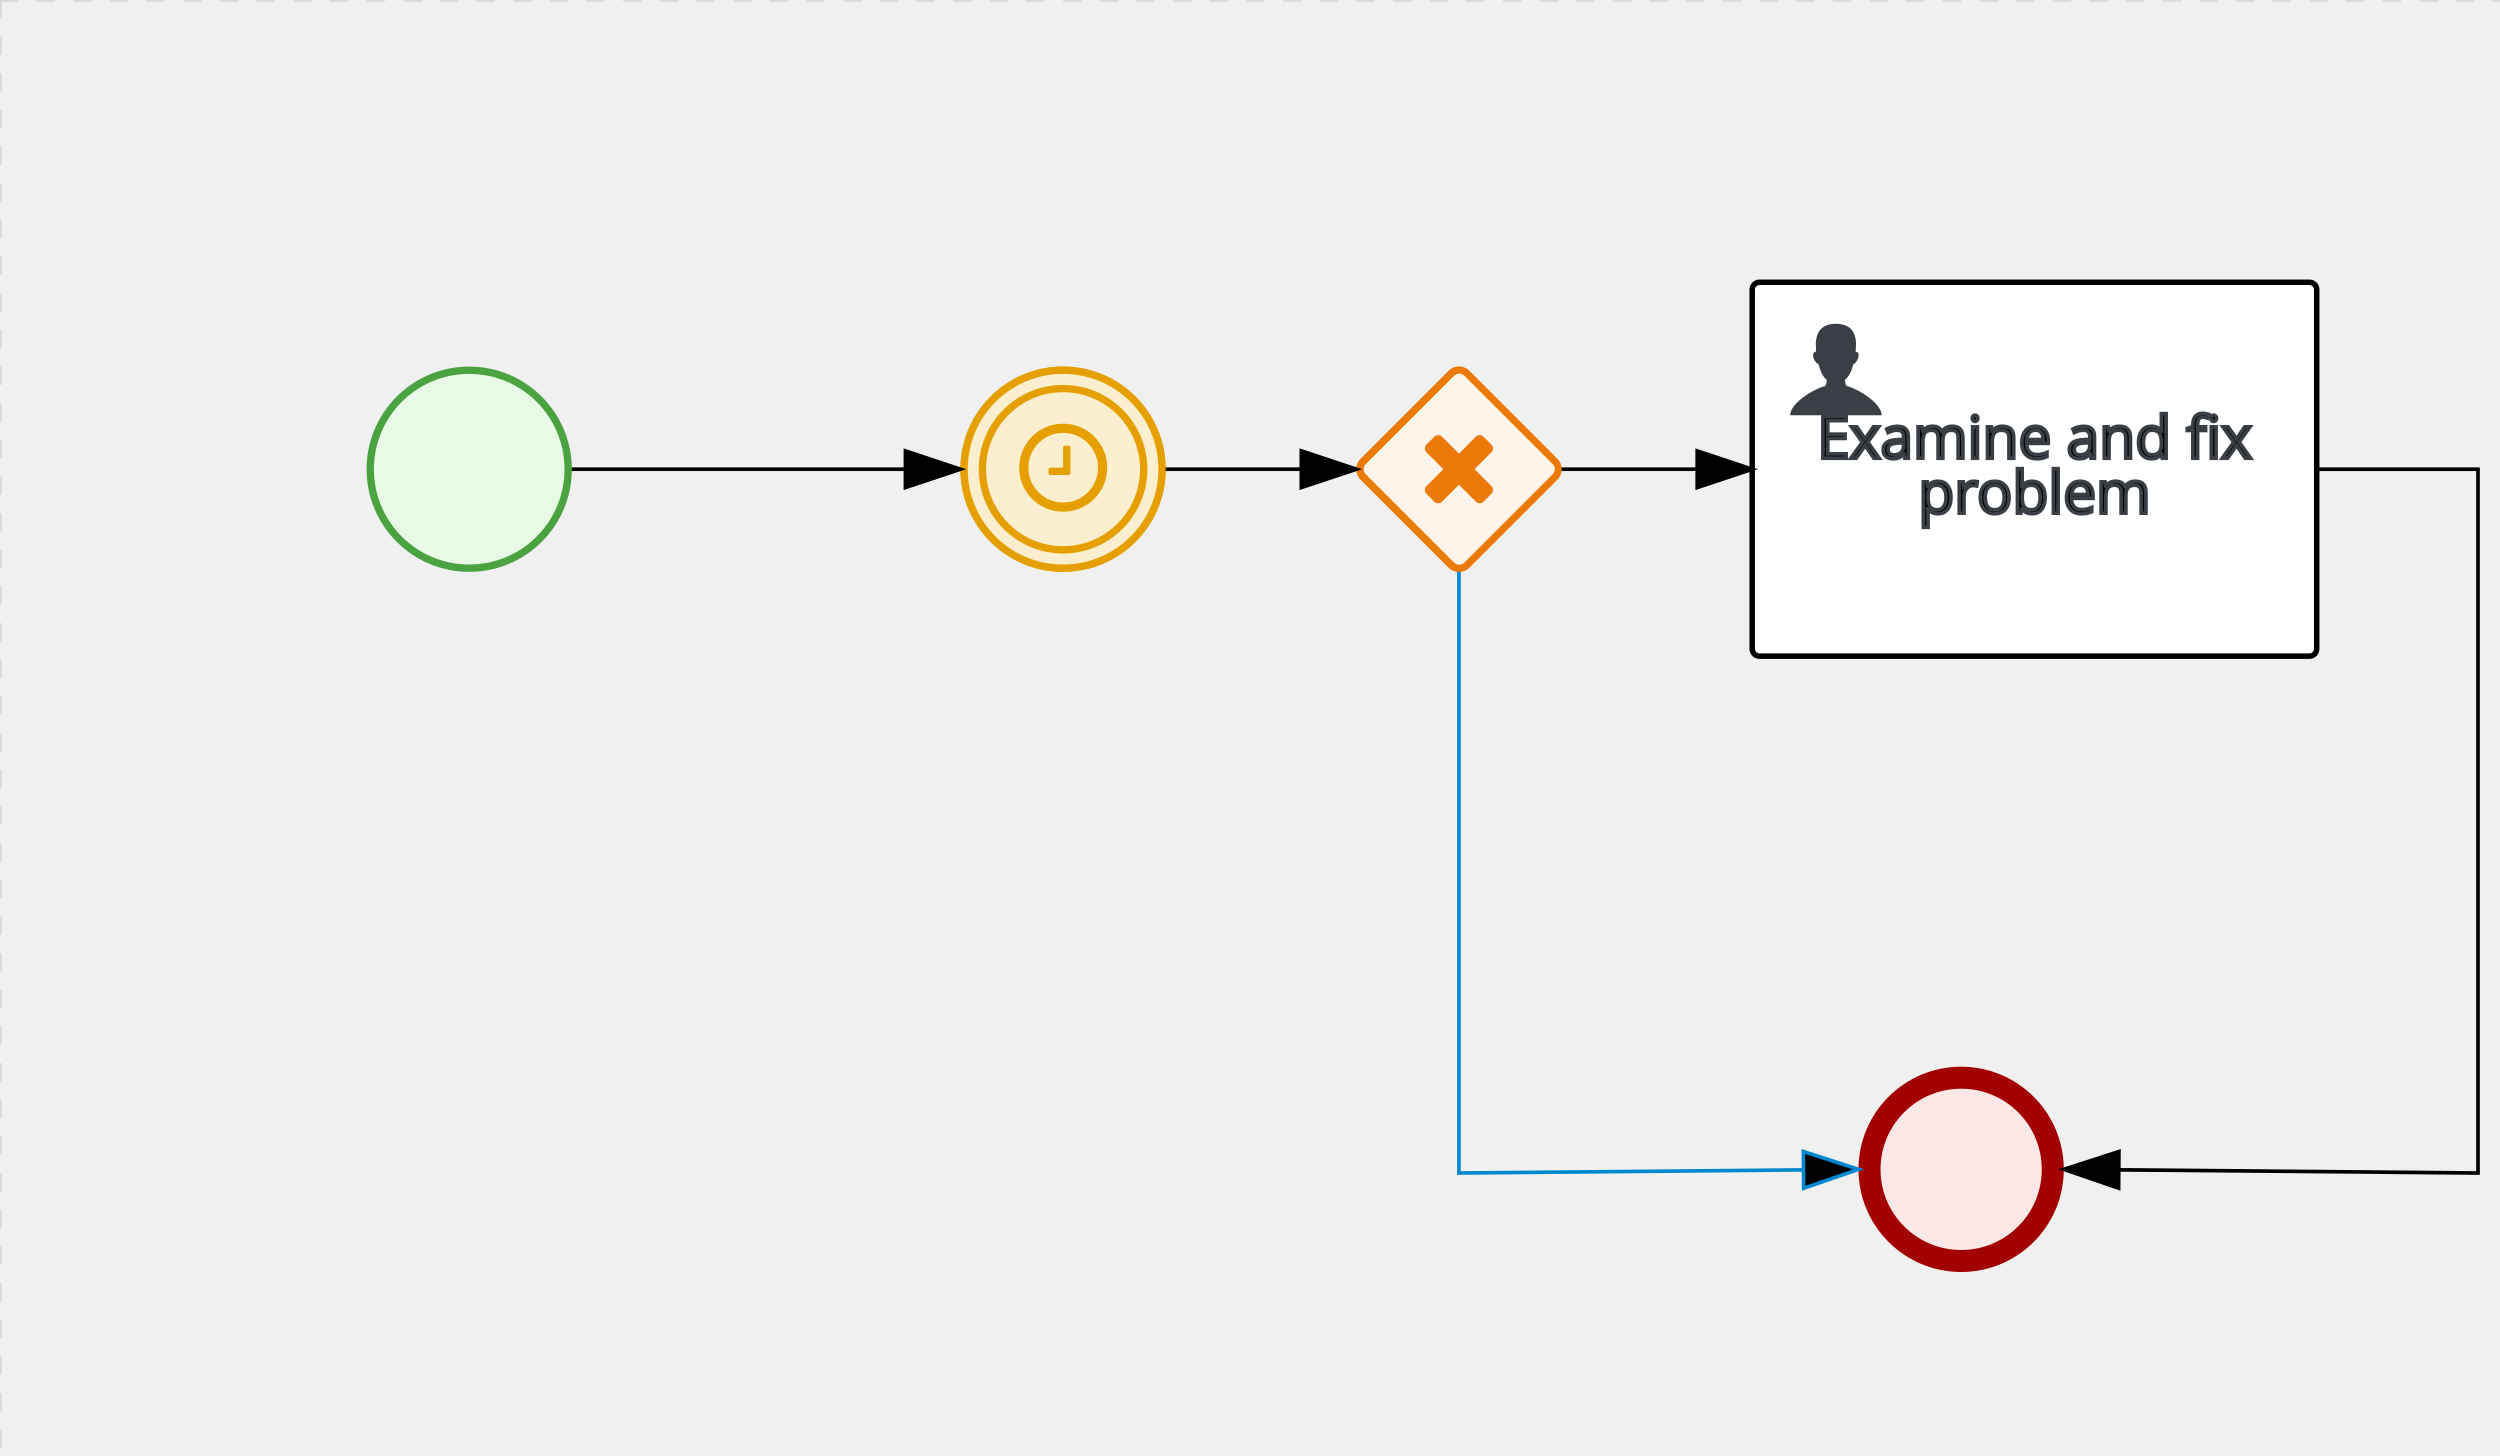
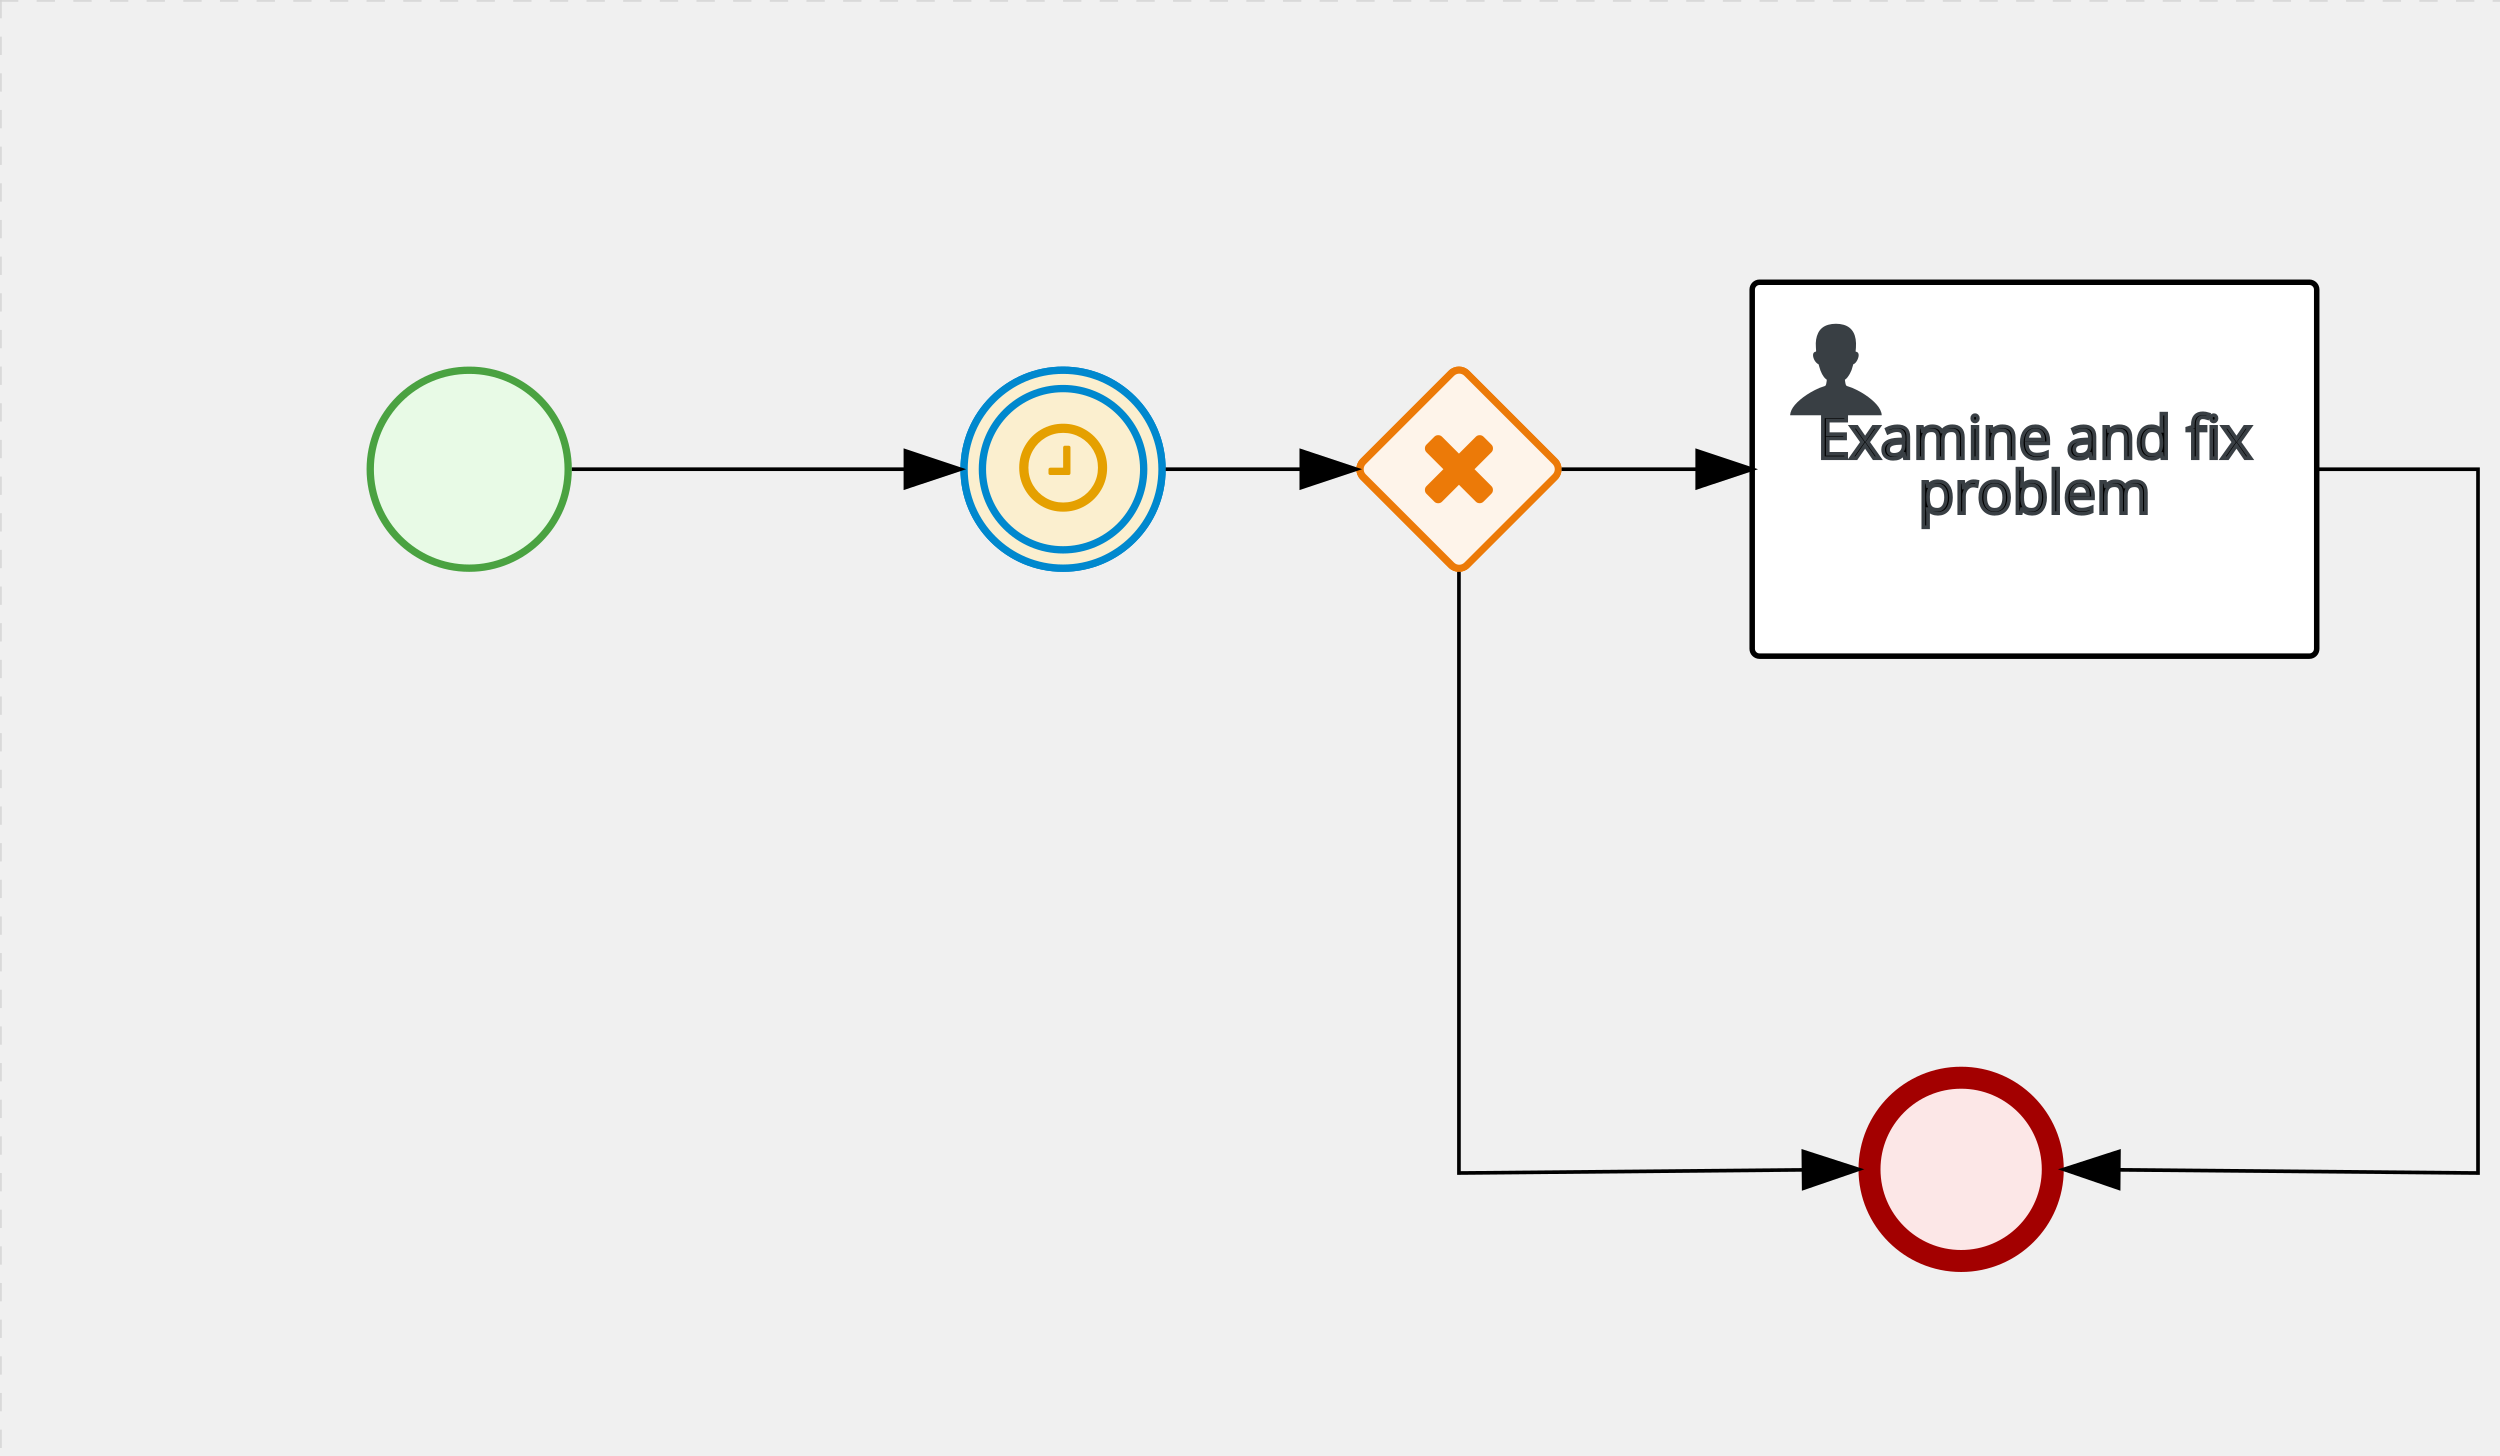
<svg xmlns="http://www.w3.org/2000/svg" version="1.1" width="682" height="397" viewBox="0 0 682 397">
  <defs />
  <g transform="matrix(1,0,0,1,0,0)">
    <g>
      <g>
        <g>
          <path fill="none" stroke="#d3d3d3" paint-order="fill stroke markers" d=" M 0 0 L 1200 0" stroke-miterlimit="10" stroke-opacity="0.8" stroke-dasharray="5" />
        </g>
        <g>
          <path fill="none" stroke="#d3d3d3" paint-order="fill stroke markers" d=" M 0 0 L 0 800" stroke-miterlimit="10" stroke-opacity="0.8" stroke-dasharray="5" />
        </g>
      </g>
      <g id="_7335691F-AD98-4C14-A929-2A382D41CD67" bpmn2nodeid="_7335691F-AD98-4C14-A929-2A382D41CD67" transform="matrix(1,0,0,1,100,100)">
        <g>
          <path fill="none" stroke="none" />
        </g>
        <g transform="matrix(0.125,0,0,0.125,0,0)">
          <g transform="matrix(1,0,0,1,0,0)">
            <path fill="#e8fae6" stroke="none" id="_7335691F-AD98-4C14-A929-2A382D41CD67?shapeType=BACKGROUND" paint-order="stroke fill markers" d=" M 0 0 M 444 224 C 444 263.9 434.2 300.8 414.4 334.5 C 394.7 368.2 368 394.9 334.4 414.5 C 300.8 434.1 263.9 444 224 444 C 184.1 444 147.2 434.2 113.5 414.4 C 79.8 394.7 53.1 368 33.5 334.4 C 13.9 300.8 4 263.9 4 224 C 4 184.1 13.8 147.2 33.6 113.5 C 53.4 79.8 80.1 53.1 113.6 33.5 C 147.1 13.9 184.1 4 224 4 C 263.9 4 300.8 13.8 334.5 33.6 C 368.2 53.4 394.9 80.1 414.5 113.6 C 434.1 147.1 444 184.1 444 224 Z" />
          </g>
          <g>
            <g transform="matrix(1,0,0,1,0,0)">
              <g transform="matrix(1,0,0,1,0,0)">
                <path fill="rgb(74,162,65)" stroke="none" id="_7335691F-AD98-4C14-A929-2A382D41CD67?shapeType=BORDER&amp;renderType=FILL" paint-order="stroke fill markers" d=" M 0 0 M 224 0 C 100.3 0 0 100.3 0 224 C 0 347.7 100.3 448 224 448 C 347.7 448 448 347.7 448 224 C 448 100.3 347.7 0 224 0 Z M 0 0 M 224 432 C 109.1 432 16 338.9 16 224 C 16 109.1 109.1 16 224 16 C 338.9 16 432 109.1 432 224 C 432 338.9 338.9 432 224 432 Z" />
              </g>
            </g>
          </g>
        </g>
        <g transform="matrix(1,0,0,1,0,56)">
          <g />
          <g>
            <path fill="none" stroke="black" id="_7335691F-AD98-4C14-A929-2A382D41CD67undefined" paint-order="fill stroke markers" d=" M 0 0 L 0 0" stroke-miterlimit="10" stroke-opacity="0.1" stroke-dasharray="" />
          </g>
        </g>
      </g>
      <g transform="matrix(1,0,0,1,100,100)" />
      <g id="_182EB905-3E8B-4248-8E25-1AD502D3F4B3" bpmn2nodeid="_182EB905-3E8B-4248-8E25-1AD502D3F4B3" transform="matrix(1,0,0,1,262,100)">
        <g>
          <path fill="none" stroke="none" />
        </g>
        <g transform="matrix(0.125,0,0,0.125,0,0)">
          <g transform="matrix(1,0,0,1,0,0)">
            <path fill="#fbefcf" stroke="none" id="_182EB905-3E8B-4248-8E25-1AD502D3F4B3?shapeType=BACKGROUND" paint-order="stroke fill markers" d=" M 0 0 M 444 224 C 444 263.9 434.2 300.8 414.4 334.5 C 394.7 368.2 368 394.9 334.4 414.5 C 300.8 434.1 263.9 444 224 444 C 184.1 444 147.2 434.2 113.5 414.4 C 79.8 394.7 53.1 368 33.5 334.4 C 13.9 300.8 4 263.9 4 224 C 4 184.1 13.8 147.2 33.6 113.5 C 53.4 79.8 80.1 53.1 113.6 33.5 C 147.1 13.9 184.1 4 224 4 C 263.9 4 300.8 13.8 334.5 33.6 C 368.2 53.4 394.9 80.1 414.5 113.6 C 434.1 147.1 444 184.1 444 224 Z" />
          </g>
          <g>
            <g transform="matrix(1,0,0,1,0,0)">
              <g transform="matrix(1,0,0,1,0,0)">
-                 <path fill="rgb(229,160,0)" stroke="none" id="_182EB905-3E8B-4248-8E25-1AD502D3F4B3?shapeType=BORDER&amp;renderType=FILL" paint-order="stroke fill markers" d=" M 0 0 M 224 408 C 122.5 408 40 325.5 40 224 C 40 122.5 122.5 40 224 40 C 325.5 40 408 122.5 408 224 C 408 325.5 325.5 408 224 408 Z M 0 0 M 224 56 C 131.4 56 56 131.4 56 224 C 56 316.6 131.4 392 224 392 C 316.6 392 392 316.6 392 224 C 392 131.4 316.6 56 224 56 Z M 0 0 M 224 16 C 252.1 16 279.3 21.5 305 32.3 C 329.8 42.8 352 57.8 371.1 76.9 C 390.2 96 405.2 118.3 415.7 143 C 426.5 168.6 432 195.9 432 224 C 432 252.1 426.5 279.3 415.7 305 C 405.2 329.8 390.2 352 371.1 371.1 C 352 390.2 329.7 405.2 305 415.7 C 279.4 426.5 252.1 432 224 432 C 195.9 432 168.7 426.5 143 415.7 C 118.2 405.2 96 390.2 76.9 371.1 C 57.8 352 42.8 329.7 32.3 305 C 21.5 279.3 16 252.1 16 224 C 16 195.9 21.5 168.7 32.3 143 C 42.8 118.2 57.8 96 76.9 76.9 C 96 57.8 118.3 42.8 143 32.3 C 168.7 21.5 195.9 16 224 16 M 224 0 C 100.3 0 0 100.3 0 224 C 0 347.7 100.3 448 224 448 C 347.7 448 448 347.7 448 224 C 448 100.3 347.7 0 224 0 L 224 0 Z" />
+                 <path fill="rgb(0,136,206)" stroke="none" id="_182EB905-3E8B-4248-8E25-1AD502D3F4B3?shapeType=BORDER&amp;renderType=FILL" paint-order="stroke fill markers" d=" M 0 0 M 224 408 C 122.5 408 40 325.5 40 224 C 40 122.5 122.5 40 224 40 C 325.5 40 408 122.5 408 224 C 408 325.5 325.5 408 224 408 Z M 0 0 M 224 56 C 131.4 56 56 131.4 56 224 C 56 316.6 131.4 392 224 392 C 316.6 392 392 316.6 392 224 C 392 131.4 316.6 56 224 56 Z M 0 0 M 224 16 C 252.1 16 279.3 21.5 305 32.3 C 329.8 42.8 352 57.8 371.1 76.9 C 390.2 96 405.2 118.3 415.7 143 C 426.5 168.6 432 195.9 432 224 C 432 252.1 426.5 279.3 415.7 305 C 405.2 329.8 390.2 352 371.1 371.1 C 352 390.2 329.7 405.2 305 415.7 C 279.4 426.5 252.1 432 224 432 C 195.9 432 168.7 426.5 143 415.7 C 118.2 405.2 96 390.2 76.9 371.1 C 57.8 352 42.8 329.7 32.3 305 C 21.5 279.3 16 252.1 16 224 C 16 195.9 21.5 168.7 32.3 143 C 42.8 118.2 57.8 96 76.9 76.9 C 96 57.8 118.3 42.8 143 32.3 C 168.7 21.5 195.9 16 224 16 M 224 0 C 100.3 0 0 100.3 0 224 C 0 347.7 100.3 448 224 448 C 347.7 448 448 347.7 448 224 C 448 100.3 347.7 0 224 0 L 224 0 Z" />
              </g>
            </g>
          </g>
          <g>
            <g transform="matrix(1,0,0,1,0,0)">
              <g transform="matrix(1,0,0,1,0,0)">
                <path fill="#e5a000" stroke="none" id="_182EB905-3E8B-4248-8E25-1AD502D3F4B3undefined" paint-order="stroke fill markers" d=" M 0 0 M 240.2 176.7 L 240.2 232.7 C 240.2 233.9 239.8 234.8 239.1 235.6 C 238.4 236.4 237.4 236.7 236.2 236.7 L 196.2 236.7 C 195 236.7 194.1 236.3 193.3 235.6 C 192.5 234.9 192.2 233.9 192.2 232.7 L 192.2 224.7 C 192.2 223.5 192.6 222.6 193.3 221.8 C 194 221 195 220.7 196.2 220.7 L 224.2 220.7 L 224.2 176.7 C 224.2 175.5 224.6 174.6 225.3 173.8 C 226 173 227 172.7 228.2 172.7 L 236.2 172.7 C 237.3 172.7 238.3 173.1 239.1 173.8 C 239.9 174.5 240.2 175.5 240.2 176.7 Z M 0 0 M 300.2 220.7 C 300.2 206.9 296.8 194.2 290.1 182.6 C 283.3 171 274.1 161.7 262.5 154.9 C 250.8 148.1 238.1 144.7 224.3 144.7 C 210.5 144.7 197.8 148.1 186.2 154.9 C 174.6 161.7 165.4 170.9 158.6 182.5 C 151.8 194.1 148.4 206.9 148.4 220.7 C 148.4 234.5 151.8 247.2 158.5 258.8 C 165.3 270.4 174.6 279.7 186.2 286.5 C 197.8 293.3 210.5 296.7 224.3 296.7 C 238.1 296.7 250.8 293.3 262.4 286.5 C 274 279.7 283.3 270.5 290 258.9 C 296.8 247.2 300.2 234.5 300.2 220.7 Z M 0 0 M 320.2 220.7 C 320.2 238.1 315.9 254.2 307.3 268.9 C 298.7 283.6 287.1 295.3 272.4 303.8 C 257.7 312.4 241.6 316.7 224.2 316.7 C 206.8 316.7 190.7 312.4 176 303.8 C 161.3 295.2 149.7 283.6 141.1 268.9 C 132.5 254.2 128.3 238.1 128.3 220.7 C 128.3 203.3 132.6 187.2 141.2 172.5 C 149.8 157.8 161.4 146.1 176.1 137.5 C 190.8 128.9 206.9 124.7 224.3 124.7 C 241.7 124.7 257.8 129 272.5 137.6 C 287.2 146.2 298.9 157.9 307.4 172.5 C 316 187.2 320.2 203.3 320.2 220.7 Z" />
              </g>
            </g>
          </g>
        </g>
        <g transform="matrix(1,0,0,1,0,56)">
          <g />
          <g>
            <path fill="none" stroke="black" id="_182EB905-3E8B-4248-8E25-1AD502D3F4B3undefined" paint-order="fill stroke markers" d=" M 0 0 L 0 0" stroke-miterlimit="10" stroke-opacity="0.1" stroke-dasharray="" />
          </g>
        </g>
      </g>
      <g id="_182EB905-3E8B-4248-8E25-1AD502D3F4B3" bpmn2nodeid="_182EB905-3E8B-4248-8E25-1AD502D3F4B3" transform="matrix(1,0,0,1,262,100)">
        <g>
          <path fill="none" stroke="none" />
        </g>
        <g transform="matrix(0.125,0,0,0.125,0,0)">
          <g transform="matrix(1,0,0,1,0,0)">
            <path fill="#fbefcf" stroke="none" id="_182EB905-3E8B-4248-8E25-1AD502D3F4B3?shapeType=BACKGROUND" paint-order="stroke fill markers" d=" M 0 0 M 444 224 C 444 263.9 434.2 300.8 414.4 334.5 C 394.7 368.2 368 394.9 334.4 414.5 C 300.8 434.1 263.9 444 224 444 C 184.1 444 147.2 434.2 113.5 414.4 C 79.8 394.7 53.1 368 33.5 334.4 C 13.9 300.8 4 263.9 4 224 C 4 184.1 13.8 147.2 33.6 113.5 C 53.4 79.8 80.1 53.1 113.6 33.5 C 147.1 13.9 184.1 4 224 4 C 263.9 4 300.8 13.8 334.5 33.6 C 368.2 53.4 394.9 80.1 414.5 113.6 C 434.1 147.1 444 184.1 444 224 Z" />
          </g>
          <g>
            <g transform="matrix(1,0,0,1,0,0)">
              <g transform="matrix(1,0,0,1,0,0)">
-                 <path fill="rgb(229,160,0)" stroke="none" id="_182EB905-3E8B-4248-8E25-1AD502D3F4B3?shapeType=BORDER&amp;renderType=FILL" paint-order="stroke fill markers" d=" M 0 0 M 224 408 C 122.5 408 40 325.5 40 224 C 40 122.5 122.5 40 224 40 C 325.5 40 408 122.5 408 224 C 408 325.5 325.5 408 224 408 Z M 0 0 M 224 56 C 131.4 56 56 131.4 56 224 C 56 316.6 131.4 392 224 392 C 316.6 392 392 316.6 392 224 C 392 131.4 316.6 56 224 56 Z M 0 0 M 224 16 C 252.1 16 279.3 21.5 305 32.3 C 329.8 42.8 352 57.8 371.1 76.9 C 390.2 96 405.2 118.3 415.7 143 C 426.5 168.6 432 195.9 432 224 C 432 252.1 426.5 279.3 415.7 305 C 405.2 329.8 390.2 352 371.1 371.1 C 352 390.2 329.7 405.2 305 415.7 C 279.4 426.5 252.1 432 224 432 C 195.9 432 168.7 426.5 143 415.7 C 118.2 405.2 96 390.2 76.9 371.1 C 57.8 352 42.8 329.7 32.3 305 C 21.5 279.3 16 252.1 16 224 C 16 195.9 21.5 168.7 32.3 143 C 42.8 118.2 57.8 96 76.9 76.9 C 96 57.8 118.3 42.8 143 32.3 C 168.7 21.5 195.9 16 224 16 M 224 0 C 100.3 0 0 100.3 0 224 C 0 347.7 100.3 448 224 448 C 347.7 448 448 347.7 448 224 C 448 100.3 347.7 0 224 0 L 224 0 Z" />
+                 <path fill="rgb(0,136,206)" stroke="none" id="_182EB905-3E8B-4248-8E25-1AD502D3F4B3?shapeType=BORDER&amp;renderType=FILL" paint-order="stroke fill markers" d=" M 0 0 M 224 408 C 122.5 408 40 325.5 40 224 C 40 122.5 122.5 40 224 40 C 325.5 40 408 122.5 408 224 C 408 325.5 325.5 408 224 408 Z M 0 0 M 224 56 C 131.4 56 56 131.4 56 224 C 56 316.6 131.4 392 224 392 C 316.6 392 392 316.6 392 224 C 392 131.4 316.6 56 224 56 Z M 0 0 M 224 16 C 252.1 16 279.3 21.5 305 32.3 C 329.8 42.8 352 57.8 371.1 76.9 C 390.2 96 405.2 118.3 415.7 143 C 426.5 168.6 432 195.9 432 224 C 432 252.1 426.5 279.3 415.7 305 C 405.2 329.8 390.2 352 371.1 371.1 C 352 390.2 329.7 405.2 305 415.7 C 279.4 426.5 252.1 432 224 432 C 195.9 432 168.7 426.5 143 415.7 C 118.2 405.2 96 390.2 76.9 371.1 C 57.8 352 42.8 329.7 32.3 305 C 21.5 279.3 16 252.1 16 224 C 16 195.9 21.5 168.7 32.3 143 C 42.8 118.2 57.8 96 76.9 76.9 C 96 57.8 118.3 42.8 143 32.3 C 168.7 21.5 195.9 16 224 16 M 224 0 C 100.3 0 0 100.3 0 224 C 0 347.7 100.3 448 224 448 C 347.7 448 448 347.7 448 224 C 448 100.3 347.7 0 224 0 L 224 0 Z" />
              </g>
            </g>
          </g>
          <g>
            <g transform="matrix(1,0,0,1,0,0)">
              <g transform="matrix(1,0,0,1,0,0)">
                <path fill="#e5a000" stroke="none" id="_182EB905-3E8B-4248-8E25-1AD502D3F4B3undefined" paint-order="stroke fill markers" d=" M 0 0 M 240.2 176.7 L 240.2 232.7 C 240.2 233.9 239.8 234.8 239.1 235.6 C 238.4 236.4 237.4 236.7 236.2 236.7 L 196.2 236.7 C 195 236.7 194.1 236.3 193.3 235.6 C 192.5 234.9 192.2 233.9 192.2 232.7 L 192.2 224.7 C 192.2 223.5 192.6 222.6 193.3 221.8 C 194 221 195 220.7 196.2 220.7 L 224.2 220.7 L 224.2 176.7 C 224.2 175.5 224.6 174.6 225.3 173.8 C 226 173 227 172.7 228.2 172.7 L 236.2 172.7 C 237.3 172.7 238.3 173.1 239.1 173.8 C 239.9 174.5 240.2 175.5 240.2 176.7 Z M 0 0 M 300.2 220.7 C 300.2 206.9 296.8 194.2 290.1 182.6 C 283.3 171 274.1 161.7 262.5 154.9 C 250.8 148.1 238.1 144.7 224.3 144.7 C 210.5 144.7 197.8 148.1 186.2 154.9 C 174.6 161.7 165.4 170.9 158.6 182.5 C 151.8 194.1 148.4 206.9 148.4 220.7 C 148.4 234.5 151.8 247.2 158.5 258.8 C 165.3 270.4 174.6 279.7 186.2 286.5 C 197.8 293.3 210.5 296.7 224.3 296.7 C 238.1 296.7 250.8 293.3 262.4 286.5 C 274 279.7 283.3 270.5 290 258.9 C 296.8 247.2 300.2 234.5 300.2 220.7 Z M 0 0 M 320.2 220.7 C 320.2 238.1 315.9 254.2 307.3 268.9 C 298.7 283.6 287.1 295.3 272.4 303.8 C 257.7 312.4 241.6 316.7 224.2 316.7 C 206.8 316.7 190.7 312.4 176 303.8 C 161.3 295.2 149.7 283.6 141.1 268.9 C 132.5 254.2 128.3 238.1 128.3 220.7 C 128.3 203.3 132.6 187.2 141.2 172.5 C 149.8 157.8 161.4 146.1 176.1 137.5 C 190.8 128.9 206.9 124.7 224.3 124.7 C 241.7 124.7 257.8 129 272.5 137.6 C 287.2 146.2 298.9 157.9 307.4 172.5 C 316 187.2 320.2 203.3 320.2 220.7 Z" />
              </g>
            </g>
          </g>
        </g>
        <g transform="matrix(1,0,0,1,0,56)">
          <g />
          <g>
            <path fill="none" stroke="black" id="_182EB905-3E8B-4248-8E25-1AD502D3F4B3undefined" paint-order="fill stroke markers" d=" M 0 0 L 0 0" stroke-miterlimit="10" stroke-opacity="0.1" stroke-dasharray="" />
          </g>
        </g>
      </g>
      <g id="_46AAE867-215A-4CBE-9694-94AFDA0DDE05" bpmn2nodeid="_46AAE867-215A-4CBE-9694-94AFDA0DDE05">
        <g>
          <path fill="none" stroke="#000000" paint-order="fill stroke markers" d=" M 156 128 L 247 128" stroke-miterlimit="10" stroke-dasharray="" />
        </g>
        <g transform="matrix(1,0,0,1,156,128)" />
        <g transform="matrix(6.123233995736766e-17,1,-1,6.123233995736766e-17,262,123)">
          <path fill="#000000" stroke="#000000" paint-order="fill stroke markers" d=" M 10 15 L 0 15 L 5 0 Z" stroke-miterlimit="10" stroke-dasharray="" />
        </g>
      </g>
-       <g transform="matrix(1,0,0,1,262,100)" />
      <g id="_1A8EDBD6-6C65-459A-A892-8C82B002A6F8" bpmn2nodeid="_1A8EDBD6-6C65-459A-A892-8C82B002A6F8" transform="matrix(1,0,0,1,370,100)">
        <g>
          <path fill="none" stroke="none" />
        </g>
        <g transform="matrix(0.125,0,0,0.125,0,0)">
          <g transform="matrix(1,0,0,1,0,0)">
            <path fill="#fef4ea" stroke="none" id="_1A8EDBD6-6C65-459A-A892-8C82B002A6F8?shapeType=BACKGROUND" paint-order="stroke fill markers" d=" M 0 0 M 224.4 4.3 C 216.4 4.3 208.4 7.3 202.3 13.4 L 13.5 202.2 C 1.3 214.4 1.3 234.2 13.5 246.4 L 202.2 435.1 C 208.3 441.2 216.4 444.2 224.3 444.2 C 232.2 444.2 240.3 441.2 246.4 435.1 L 435.1 246.4 C 447.3 234.2 447.3 214.4 435.1 202.2 L 246.5 13.4 C 240.4 7.3 232.4 4.3 224.4 4.3 L 224.4 4.3 Z" />
          </g>
          <g>
            <g transform="matrix(1,0,0,1,0,0)">
              <g transform="matrix(1,0,0,1,0,0)">
                <path fill="rgb(236,122,8)" stroke="none" id="_1A8EDBD6-6C65-459A-A892-8C82B002A6F8?shapeType=BORDER&amp;renderType=FILL" paint-order="stroke fill markers" d=" M 0 0 M 20.8 212.7 L 213.3 20.2 C 219.6 13.9 229.7 13.9 235.9 20.2 L 428.4 212.7 C 434.7 219 434.7 229.1 428.4 235.3 L 235.9 427.8 C 229.6 434.1 219.5 434.1 213.3 427.8 L 20.8 235.3 C 14.5 229.1 14.5 218.9 20.8 212.7 L 20.8 212.7 Z M 0 0 M 0 224 C 0 232.1 3.1 240.3 9.3 246.5 L 201.5 438.7 C 213.9 451.1 234.1 451.1 246.5 438.7 L 438.7 246.5 C 444.9 240.3 448 232.1 448 224 C 448 215.9 444.9 207.7 438.7 201.5 L 246.5 9.3 C 234.1 -3.1 213.9 -3.1 201.5 9.3 L 9.3 201.5 C 3.1 207.7 0 215.9 0 224 L 0 224 Z" />
              </g>
            </g>
          </g>
          <g>
            <g transform="matrix(1,0,0,1,0,0)">
              <g transform="matrix(1,0,0,1,0,0)">
                <path fill="#ec7a08" stroke="none" id="_1A8EDBD6-6C65-459A-A892-8C82B002A6F8undefined" paint-order="stroke fill markers" d=" M 0 0 M 298.2 269.2 C 298.2 272.6 297.1 275.3 294.7 277.7 L 277.7 294.7 C 275.3 297.1 272.6 298.2 269.2 298.2 C 265.8 298.2 263.1 297.1 260.7 294.7 L 224 258 L 187.2 294.8 C 184.8 297.2 182.1 298.3 178.7 298.3 C 175.3 298.3 172.6 297.2 170.2 294.8 L 153.2 277.8 C 150.8 275.4 149.7 272.7 149.7 269.3 C 149.7 265.9 150.8 263.2 153.2 260.8 L 190 224 L 153.2 187.2 C 150.8 184.8 149.7 182 149.7 178.7 C 149.7 175.3 150.8 172.5 153.2 170.2 L 170.2 153.2 C 172.6 150.8 175.3 149.7 178.7 149.7 C 182.1 149.7 184.8 150.8 187.2 153.2 L 224 190 L 260.8 153.2 C 263.2 150.8 265.9 149.7 269.3 149.7 C 272.7 149.7 275.4 150.8 277.8 153.2 L 294.8 170.2 C 297.2 172.5 298.3 175.3 298.3 178.7 C 298.3 182 297.2 184.8 294.8 187.2 L 258 224 L 294.8 260.8 C 297.1 263.1 298.2 265.9 298.2 269.2 Z" />
              </g>
            </g>
          </g>
        </g>
        <g transform="matrix(1,0,0,1,0,28)">
          <g />
          <g>
            <path fill="none" stroke="black" id="_1A8EDBD6-6C65-459A-A892-8C82B002A6F8undefined" paint-order="fill stroke markers" d=" M 0 0 L 0 0" stroke-miterlimit="10" stroke-opacity="0.1" stroke-dasharray="" />
          </g>
        </g>
      </g>
      <g id="_1A8EDBD6-6C65-459A-A892-8C82B002A6F8" bpmn2nodeid="_1A8EDBD6-6C65-459A-A892-8C82B002A6F8" transform="matrix(1,0,0,1,370,100)">
        <g>
          <path fill="none" stroke="none" />
        </g>
        <g transform="matrix(0.125,0,0,0.125,0,0)">
          <g transform="matrix(1,0,0,1,0,0)">
            <path fill="#fef4ea" stroke="none" id="_1A8EDBD6-6C65-459A-A892-8C82B002A6F8?shapeType=BACKGROUND" paint-order="stroke fill markers" d=" M 0 0 M 224.4 4.3 C 216.4 4.3 208.4 7.3 202.3 13.4 L 13.5 202.2 C 1.3 214.4 1.3 234.2 13.5 246.4 L 202.2 435.1 C 208.3 441.2 216.4 444.2 224.3 444.2 C 232.2 444.2 240.3 441.2 246.4 435.1 L 435.1 246.4 C 447.3 234.2 447.3 214.4 435.1 202.2 L 246.5 13.4 C 240.4 7.3 232.4 4.3 224.4 4.3 L 224.4 4.3 Z" />
          </g>
          <g>
            <g transform="matrix(1,0,0,1,0,0)">
              <g transform="matrix(1,0,0,1,0,0)">
                <path fill="rgb(236,122,8)" stroke="none" id="_1A8EDBD6-6C65-459A-A892-8C82B002A6F8?shapeType=BORDER&amp;renderType=FILL" paint-order="stroke fill markers" d=" M 0 0 M 20.8 212.7 L 213.3 20.2 C 219.6 13.9 229.7 13.9 235.9 20.2 L 428.4 212.7 C 434.7 219 434.7 229.1 428.4 235.3 L 235.9 427.8 C 229.6 434.1 219.5 434.1 213.3 427.8 L 20.8 235.3 C 14.5 229.1 14.5 218.9 20.8 212.7 L 20.8 212.7 Z M 0 0 M 0 224 C 0 232.1 3.1 240.3 9.3 246.5 L 201.5 438.7 C 213.9 451.1 234.1 451.1 246.5 438.7 L 438.7 246.5 C 444.9 240.3 448 232.1 448 224 C 448 215.9 444.9 207.7 438.7 201.5 L 246.5 9.3 C 234.1 -3.1 213.9 -3.1 201.5 9.3 L 9.3 201.5 C 3.1 207.7 0 215.9 0 224 L 0 224 Z" />
              </g>
            </g>
          </g>
          <g>
            <g transform="matrix(1,0,0,1,0,0)">
              <g transform="matrix(1,0,0,1,0,0)">
                <path fill="#ec7a08" stroke="none" id="_1A8EDBD6-6C65-459A-A892-8C82B002A6F8undefined" paint-order="stroke fill markers" d=" M 0 0 M 298.2 269.2 C 298.2 272.6 297.1 275.3 294.7 277.7 L 277.7 294.7 C 275.3 297.1 272.6 298.2 269.2 298.2 C 265.8 298.2 263.1 297.1 260.7 294.7 L 224 258 L 187.2 294.8 C 184.8 297.2 182.1 298.3 178.7 298.3 C 175.3 298.3 172.6 297.2 170.2 294.8 L 153.2 277.8 C 150.8 275.4 149.7 272.7 149.7 269.3 C 149.7 265.9 150.8 263.2 153.2 260.8 L 190 224 L 153.2 187.2 C 150.8 184.8 149.7 182 149.7 178.7 C 149.7 175.3 150.8 172.5 153.2 170.2 L 170.2 153.2 C 172.6 150.8 175.3 149.7 178.7 149.7 C 182.1 149.7 184.8 150.8 187.2 153.2 L 224 190 L 260.8 153.2 C 263.2 150.8 265.9 149.7 269.3 149.7 C 272.7 149.7 275.4 150.8 277.8 153.2 L 294.8 170.2 C 297.2 172.5 298.3 175.3 298.3 178.7 C 298.3 182 297.2 184.8 294.8 187.2 L 258 224 L 294.8 260.8 C 297.1 263.1 298.2 265.9 298.2 269.2 Z" />
              </g>
            </g>
          </g>
        </g>
        <g transform="matrix(1,0,0,1,0,28)">
          <g />
          <g>
            <path fill="none" stroke="black" id="_1A8EDBD6-6C65-459A-A892-8C82B002A6F8undefined" paint-order="fill stroke markers" d=" M 0 0 L 0 0" stroke-miterlimit="10" stroke-opacity="0.1" stroke-dasharray="" />
          </g>
        </g>
      </g>
      <g id="_C3CDBC4F-35AD-4B46-BF9C-49A3770E7003" bpmn2nodeid="_C3CDBC4F-35AD-4B46-BF9C-49A3770E7003">
        <g>
          <path fill="none" stroke="#000000" paint-order="fill stroke markers" d=" M 318 128 L 355 128" stroke-miterlimit="10" stroke-dasharray="" />
        </g>
        <g transform="matrix(1,0,0,1,318,128)" />
        <g transform="matrix(6.123233995736766e-17,1,-1,6.123233995736766e-17,370,123)">
          <path fill="#000000" stroke="#000000" paint-order="fill stroke markers" d=" M 10 15 L 0 15 L 5 0 Z" stroke-miterlimit="10" stroke-dasharray="" />
        </g>
      </g>
      <g id="_1853C90A-ABBC-4686-A8B3-F52815C20AD6" bpmn2nodeid="_1853C90A-ABBC-4686-A8B3-F52815C20AD6" transform="matrix(1,0,0,1,507,291)">
        <g>
          <path fill="none" stroke="none" />
        </g>
        <g transform="matrix(0.125,0,0,0.125,0,0)">
          <g transform="matrix(1,0,0,1,0,0)">
            <path fill="#fce7e7" stroke="none" id="_1853C90A-ABBC-4686-A8B3-F52815C20AD6?shapeType=BACKGROUND" paint-order="stroke fill markers" d=" M 0 0 M 444 224 C 444 263.9 434.2 300.8 414.4 334.5 C 394.7 368.2 368 394.9 334.4 414.5 C 300.8 434.1 263.9 444 224 444 C 184.1 444 147.2 434.2 113.5 414.4 C 79.8 394.7 53.1 368 33.5 334.4 C 13.9 300.8 4 263.9 4 224 C 4 184.1 13.8 147.2 33.6 113.5 C 53.4 79.8 80.1 53.1 113.6 33.5 C 147.1 13.9 184.1 4 224 4 C 263.9 4 300.8 13.8 334.5 33.6 C 368.2 53.4 394.9 80.1 414.5 113.6 C 434.1 147.1 444 184.1 444 224 Z" />
          </g>
          <g>
            <g transform="matrix(1,0,0,1,0,0)">
              <g transform="matrix(1,0,0,1,0,0)">
                <path fill="rgb(163,0,0)" stroke="none" id="_1853C90A-ABBC-4686-A8B3-F52815C20AD6?shapeType=BORDER&amp;renderType=FILL" paint-order="stroke fill markers" d=" M 0 0 M 224 0 C 100.3 0 0 100.3 0 224 C 0 347.7 100.3 448 224 448 C 347.7 448 448 347.7 448 224 C 448 100.3 347.7 0 224 0 Z M 0 0 M 224 400 C 126.8 400 48 321.2 48 224 C 48 126.8 126.8 48 224 48 C 321.2 48 400 126.8 400 224 C 400 321.2 321.2 400 224 400 Z" />
              </g>
            </g>
          </g>
        </g>
        <g transform="matrix(1,0,0,1,0,56)">
          <g />
          <g>
            <path fill="none" stroke="black" id="_1853C90A-ABBC-4686-A8B3-F52815C20AD6undefined" paint-order="fill stroke markers" d=" M 0 0 L 0 0" stroke-miterlimit="10" stroke-opacity="0.1" stroke-dasharray="" />
          </g>
        </g>
      </g>
      <g id="_BD11989F-ACAE-4442-BCCB-9A688099469E" bpmn2nodeid="_BD11989F-ACAE-4442-BCCB-9A688099469E">
        <g>
-           <path fill="none" stroke="rgb(0,136,206)" paint-order="fill stroke markers" d=" M 398 156 L 398 320 L 492.001 319.138" stroke-miterlimit="10" stroke-dasharray="" />
+           <path fill="none" stroke="rgb(0,0,0)" paint-order="fill stroke markers" d=" M 398 156 L 398 320 L 492.001 319.138" stroke-miterlimit="10" stroke-dasharray="" />
        </g>
        <g transform="matrix(1,0,0,1,398,156)" />
        <g transform="matrix(0.009173926,0.9999579,-0.9999579,0.009173926,506.9541,314.0002)">
-           <path fill="rgb(0,0,0)" stroke="rgb(0,136,206)" paint-order="fill stroke markers" d=" M 10 15 L 0 15 L 5 0 Z" stroke-miterlimit="10" stroke-dasharray="" />
+           <path fill="rgb(0,0,0)" stroke="rgb(0,0,0)" paint-order="fill stroke markers" d=" M 10 15 L 0 15 L 5 0 Z" stroke-miterlimit="10" stroke-dasharray="" />
        </g>
      </g>
      <g transform="matrix(1,0,0,1,507,291)" />
      <g id="_779AF500-319B-4DE6-A12D-6C18D0198C77" bpmn2nodeid="_779AF500-319B-4DE6-A12D-6C18D0198C77" transform="matrix(1,0,0,1,478,77)">
        <g>
          <path fill="none" stroke="none" />
        </g>
        <g transform="matrix(1,0,0,1,0,0)">
          <path fill="#ffffff" stroke="none" id="_779AF500-319B-4DE6-A12D-6C18D0198C77?shapeType=BACKGROUND" paint-order="stroke fill markers" d=" M 2 0 L 152 0 L 152 0 A 2 2 0 0 1 154 2 L 154 100 L 154 100 A 2 2 0 0 1 152 102 L 2 102 L 2 102 A 2 2 0 0 1 0 100 L 0 2 L 0 2 A 2 2 0 0 1 2 0 Z" />
        </g>
        <g transform="matrix(1,0,0,1,0,0)">
          <path fill="none" stroke="rgb(0,0,0)" id="_779AF500-319B-4DE6-A12D-6C18D0198C77?shapeType=BORDER&amp;renderType=STROKE" paint-order="fill stroke markers" d=" M 2 0 L 152 0 L 152 0 A 2 2 0 0 1 154 2 L 154 100 L 154 100 A 2 2 0 0 1 152 102 L 2 102 L 2 102 A 2 2 0 0 1 0 100 L 0 2 L 0 2 A 2 2 0 0 1 2 0 Z" stroke-miterlimit="10" stroke-width="1.5" stroke-dasharray="" />
        </g>
        <g>
          <g transform="matrix(0.06,0,0,0.06,9.4,9.4)">
            <g transform="matrix(1,0,0,1,0,0)">
              <path fill="#393f44" stroke="none" id="_779AF500-319B-4DE6-A12D-6C18D0198C77undefined" paint-order="stroke fill markers" d=" M 0 0 M 16 445.21 C 16 440.869 18.784 431.129 22.001 424.217 C 35.768 394.64 77.283 359.28 129 333.084 C 144.516 325.224 157.347 319.964 167.807 317.174 C 171.932 316.074 175.729 314.414 176.525 313.363 C 178.894 310.234 180.914 302.908 181.727 294.5 L 182.5 286.5 L 178.507 283.455 C 166.303 274.146 154.284 251.678 148.04 226.5 C 145.611 216.707 145.056 215.462 142.984 215.158 C 141.703 214.97 138.083 212.243 134.939 209.099 C 123.233 197.393 116.891 177.376 121.44 166.49 C 123.002 162.751 128.155 159.01 131.75 159.004 C 134.448 159 134.471 158.603 132.914 138.788 C 130.927 113.496 134.279 92.265 143.132 74.076 C 152.232 55.38 167.569 42.882 189.049 36.66 C 210.203 30.532 237.797 30.532 258.951 36.66 C 300.042 48.563 318.958 83.806 314.955 141 C 314.32 150.075 313.624 157.788 313.409 158.14 C 313.194 158.493 314.575 159.073 316.479 159.43 C 328.929 161.766 330.986 177.018 321.496 196.621 C 316.903 206.109 309.357 214.508 304.817 215.185 C 303.023 215.453 302.293 217.146 299.943 226.5 C 296.659 239.567 294.474 245.305 287.948 257.995 C 282.491 268.606 273.035 281.109 268.108 284.229 L 264.871 286.278 L 265.518 292.889 C 266.345 301.33 268.639 309.871 270.877 312.837 C 272.067 314.415 275.002 315.79 280.063 317.139 C 291.069 320.075 303.617 325.274 321 334.102 C 369.815 358.891 410.848 393.758 425.032 422.5 C 429.07 430.682 432 440.232 432 445.21 L 432 448 L 224 448 L 16 448 L 16 445.21 Z" />
            </g>
          </g>
        </g>
        <g transform="matrix(1,0,0,1,5.4,13.68)">
          <g transform="matrix(0.04,0,0,0.04,63.36,69.12)">
            <g transform="matrix(1,0,0,1,0,0)">
              <path fill="none" stroke="none" />
            </g>
          </g>
        </g>
        <g transform="matrix(1,0,0,1,0,36)">
          <g>
            <text fill="#000000" stroke="none" font-family="Open Sans" font-size="12pt" font-style="normal" font-weight="normal" text-decoration="normal" x="77" y="12" text-anchor="middle" dominant-baseline="alphabetic">    Examine and fix     </text>
            <text fill="#000000" stroke="none" font-family="Open Sans" font-size="12pt" font-style="normal" font-weight="normal" text-decoration="normal" x="77" y="27" text-anchor="middle" dominant-baseline="alphabetic" id="_779AF500-319B-4DE6-A12D-6C18D0198C77undefined">           problem           </text>
            <path fill="none" stroke="none" />
            <text fill="none" stroke="#393f44" font-family="Open Sans" font-size="12pt" font-style="normal" font-weight="normal" text-decoration="normal" x="77" y="12" text-anchor="middle" dominant-baseline="alphabetic" stroke-miterlimit="10" stroke-dasharray="">    Examine and fix     </text>
            <path fill="none" stroke="none" />
            <text fill="none" stroke="#393f44" font-family="Open Sans" font-size="12pt" font-style="normal" font-weight="normal" text-decoration="normal" x="77" y="27" text-anchor="middle" dominant-baseline="alphabetic" stroke-miterlimit="10" stroke-dasharray="">           problem           </text>
          </g>
          <g>
            <path fill="none" stroke="black" id="_779AF500-319B-4DE6-A12D-6C18D0198C77undefined" paint-order="fill stroke markers" d=" M 0 0 L 0 0" stroke-miterlimit="10" stroke-opacity="0.1" stroke-dasharray="" />
          </g>
        </g>
      </g>
      <g id="_4D0768D8-67E0-4CCF-9234-D089CF8963BD" bpmn2nodeid="_4D0768D8-67E0-4CCF-9234-D089CF8963BD">
        <g>
          <path fill="none" stroke="rgb(0,0,0)" paint-order="fill stroke markers" d=" M 632 128 L 676 128 L 676 320 L 577.999 319.133" stroke-miterlimit="10" stroke-dasharray="" />
        </g>
        <g transform="matrix(1,0,0,1,632,128)" />
        <g transform="matrix(0.008849211,-0.9999608,0.9999608,0.008849211,562.9558,323.9998)">
          <path fill="rgb(0,0,0)" stroke="rgb(0,0,0)" paint-order="fill stroke markers" d=" M 10 15 L 0 15 L 5 0 Z" stroke-miterlimit="10" stroke-dasharray="" />
        </g>
      </g>
      <g id="_E0105F9E-4A51-432C-9AB2-A09770F6DA7D" bpmn2nodeid="_E0105F9E-4A51-432C-9AB2-A09770F6DA7D">
        <g>
          <path fill="none" stroke="rgb(0,0,0)" paint-order="fill stroke markers" d=" M 426 128 L 463 128" stroke-miterlimit="10" stroke-dasharray="" />
        </g>
        <g transform="matrix(1,0,0,1,426,128)" />
        <g transform="matrix(6.123233995736766e-17,1,-1,6.123233995736766e-17,478,123)">
          <path fill="rgb(0,0,0)" stroke="rgb(0,0,0)" paint-order="fill stroke markers" d=" M 10 15 L 0 15 L 5 0 Z" stroke-miterlimit="10" stroke-dasharray="" />
        </g>
      </g>
      <g transform="matrix(1,0,0,1,478,77)" />
      <g transform="matrix(1,0,0,1,370,100)" />
+       <g transform="matrix(1,0,0,1,262,100)" />
    </g>
  </g>
</svg>
